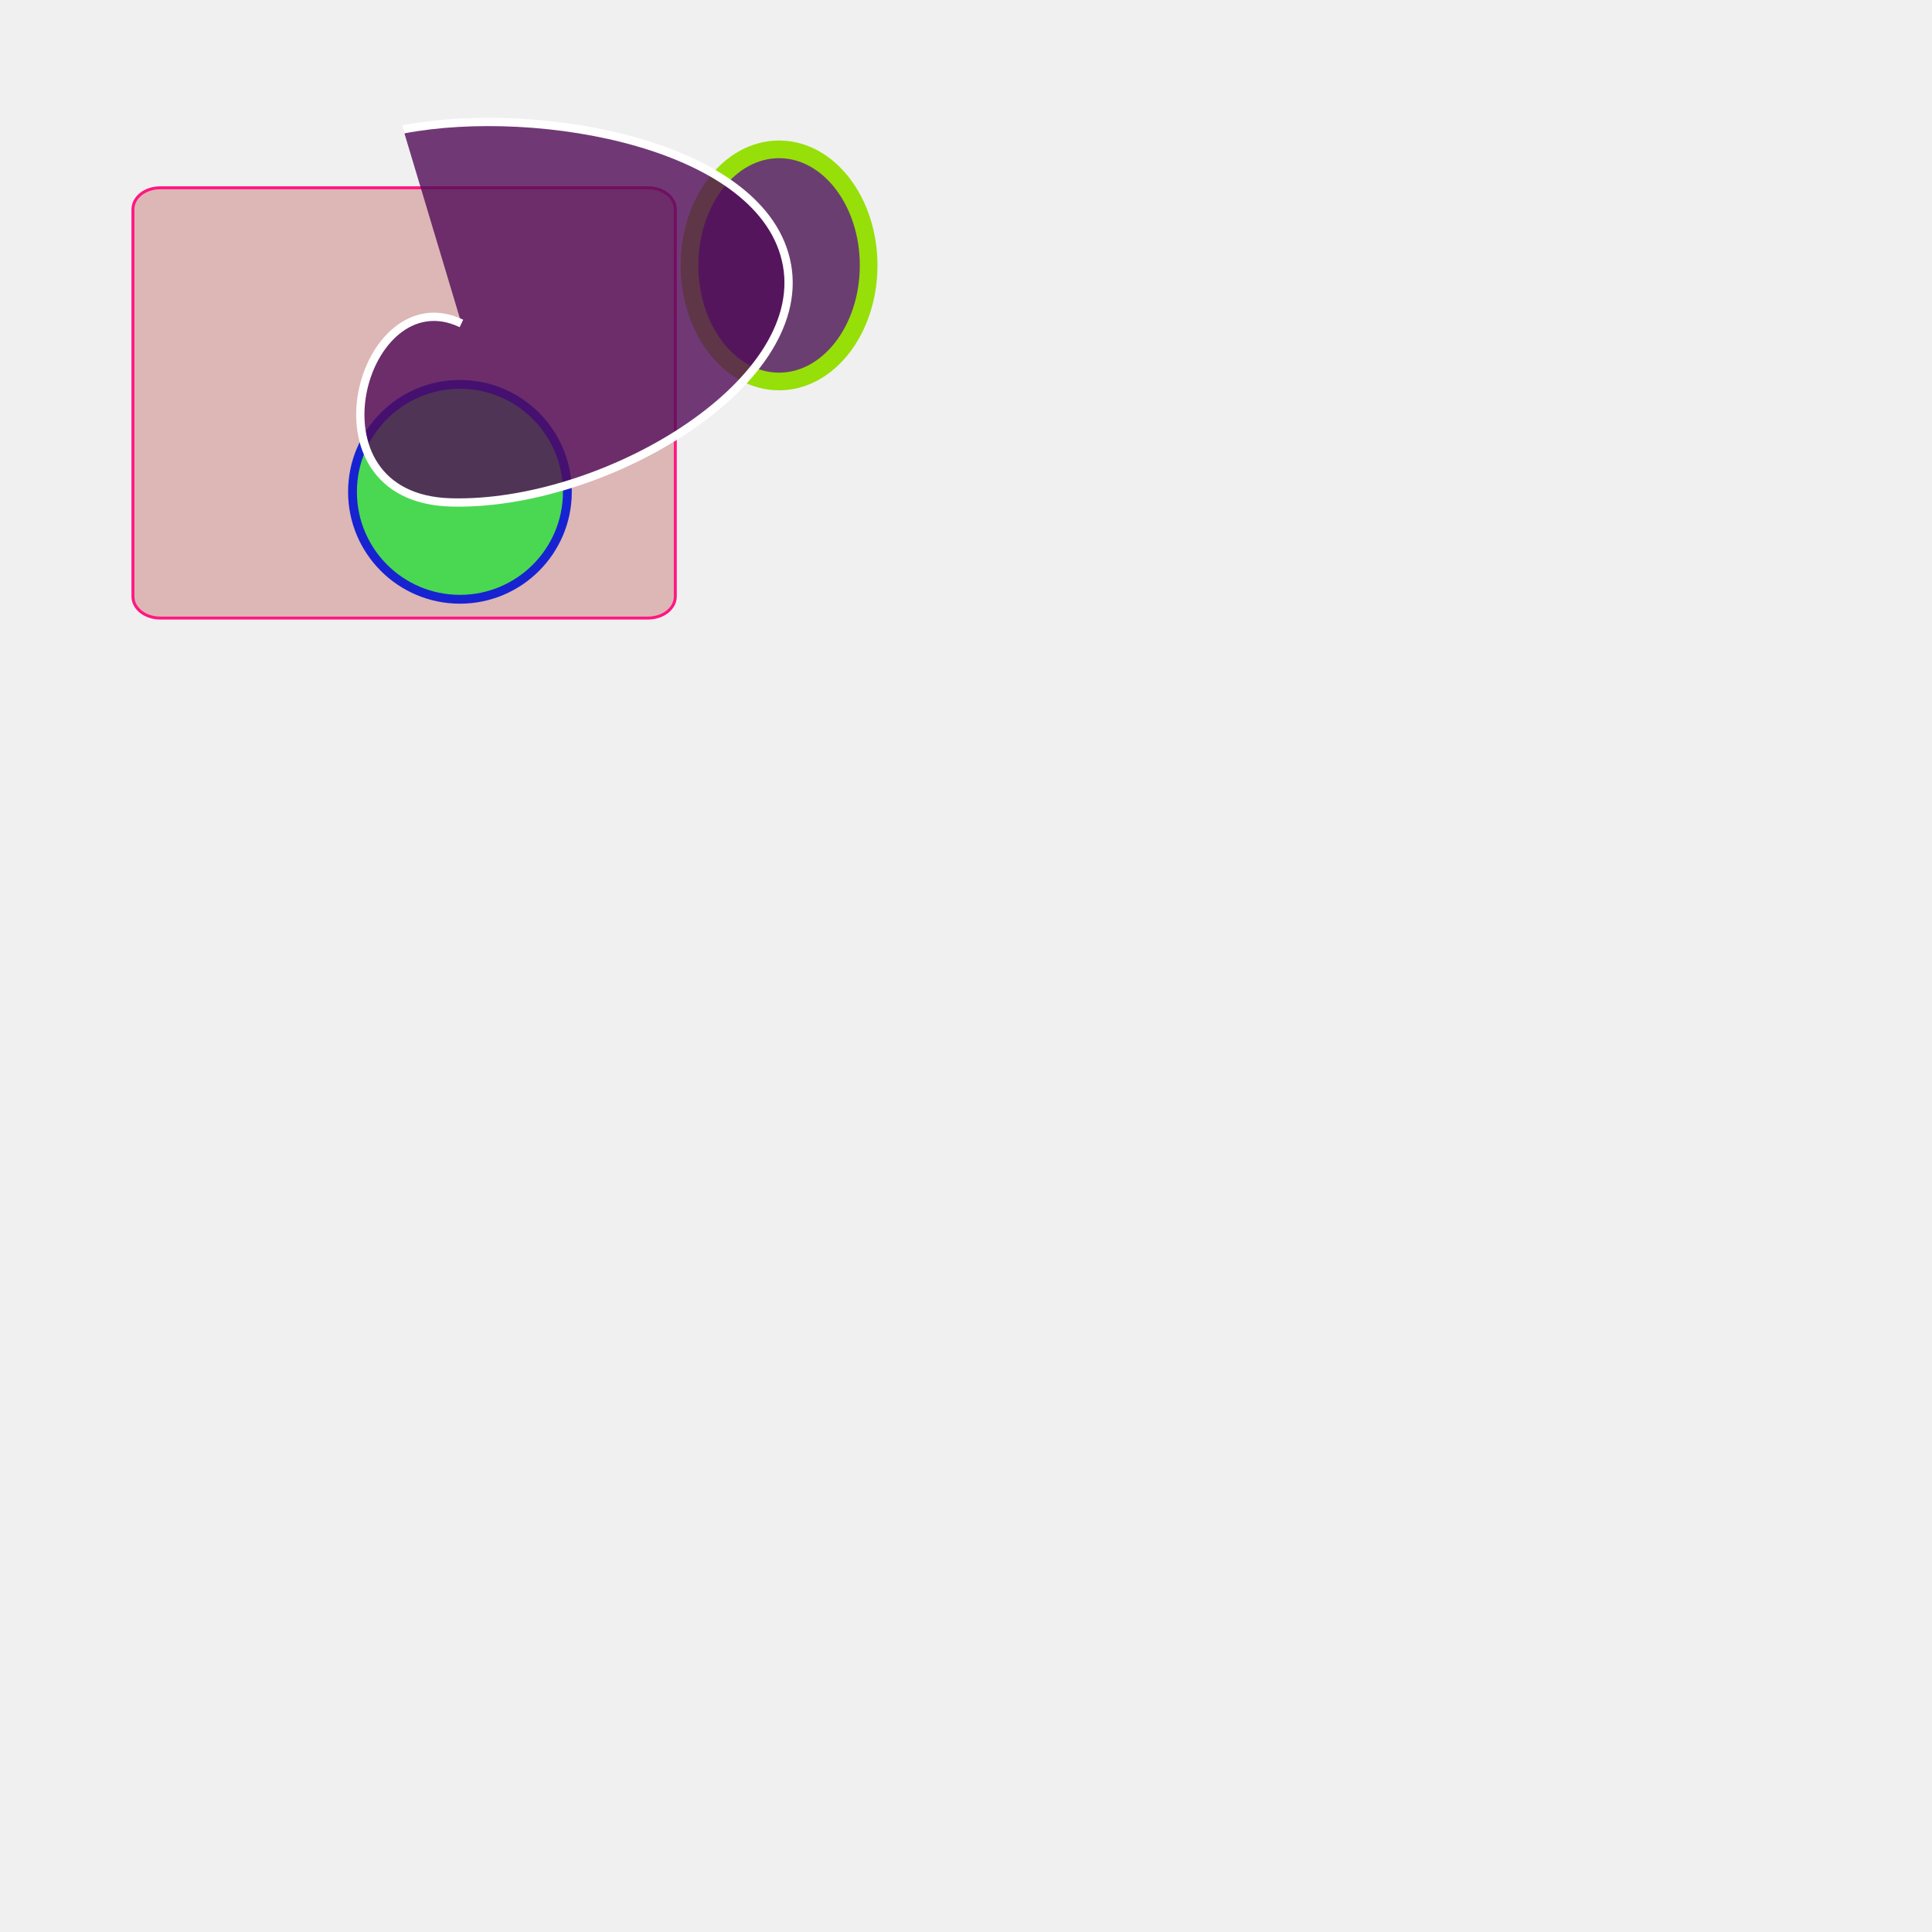
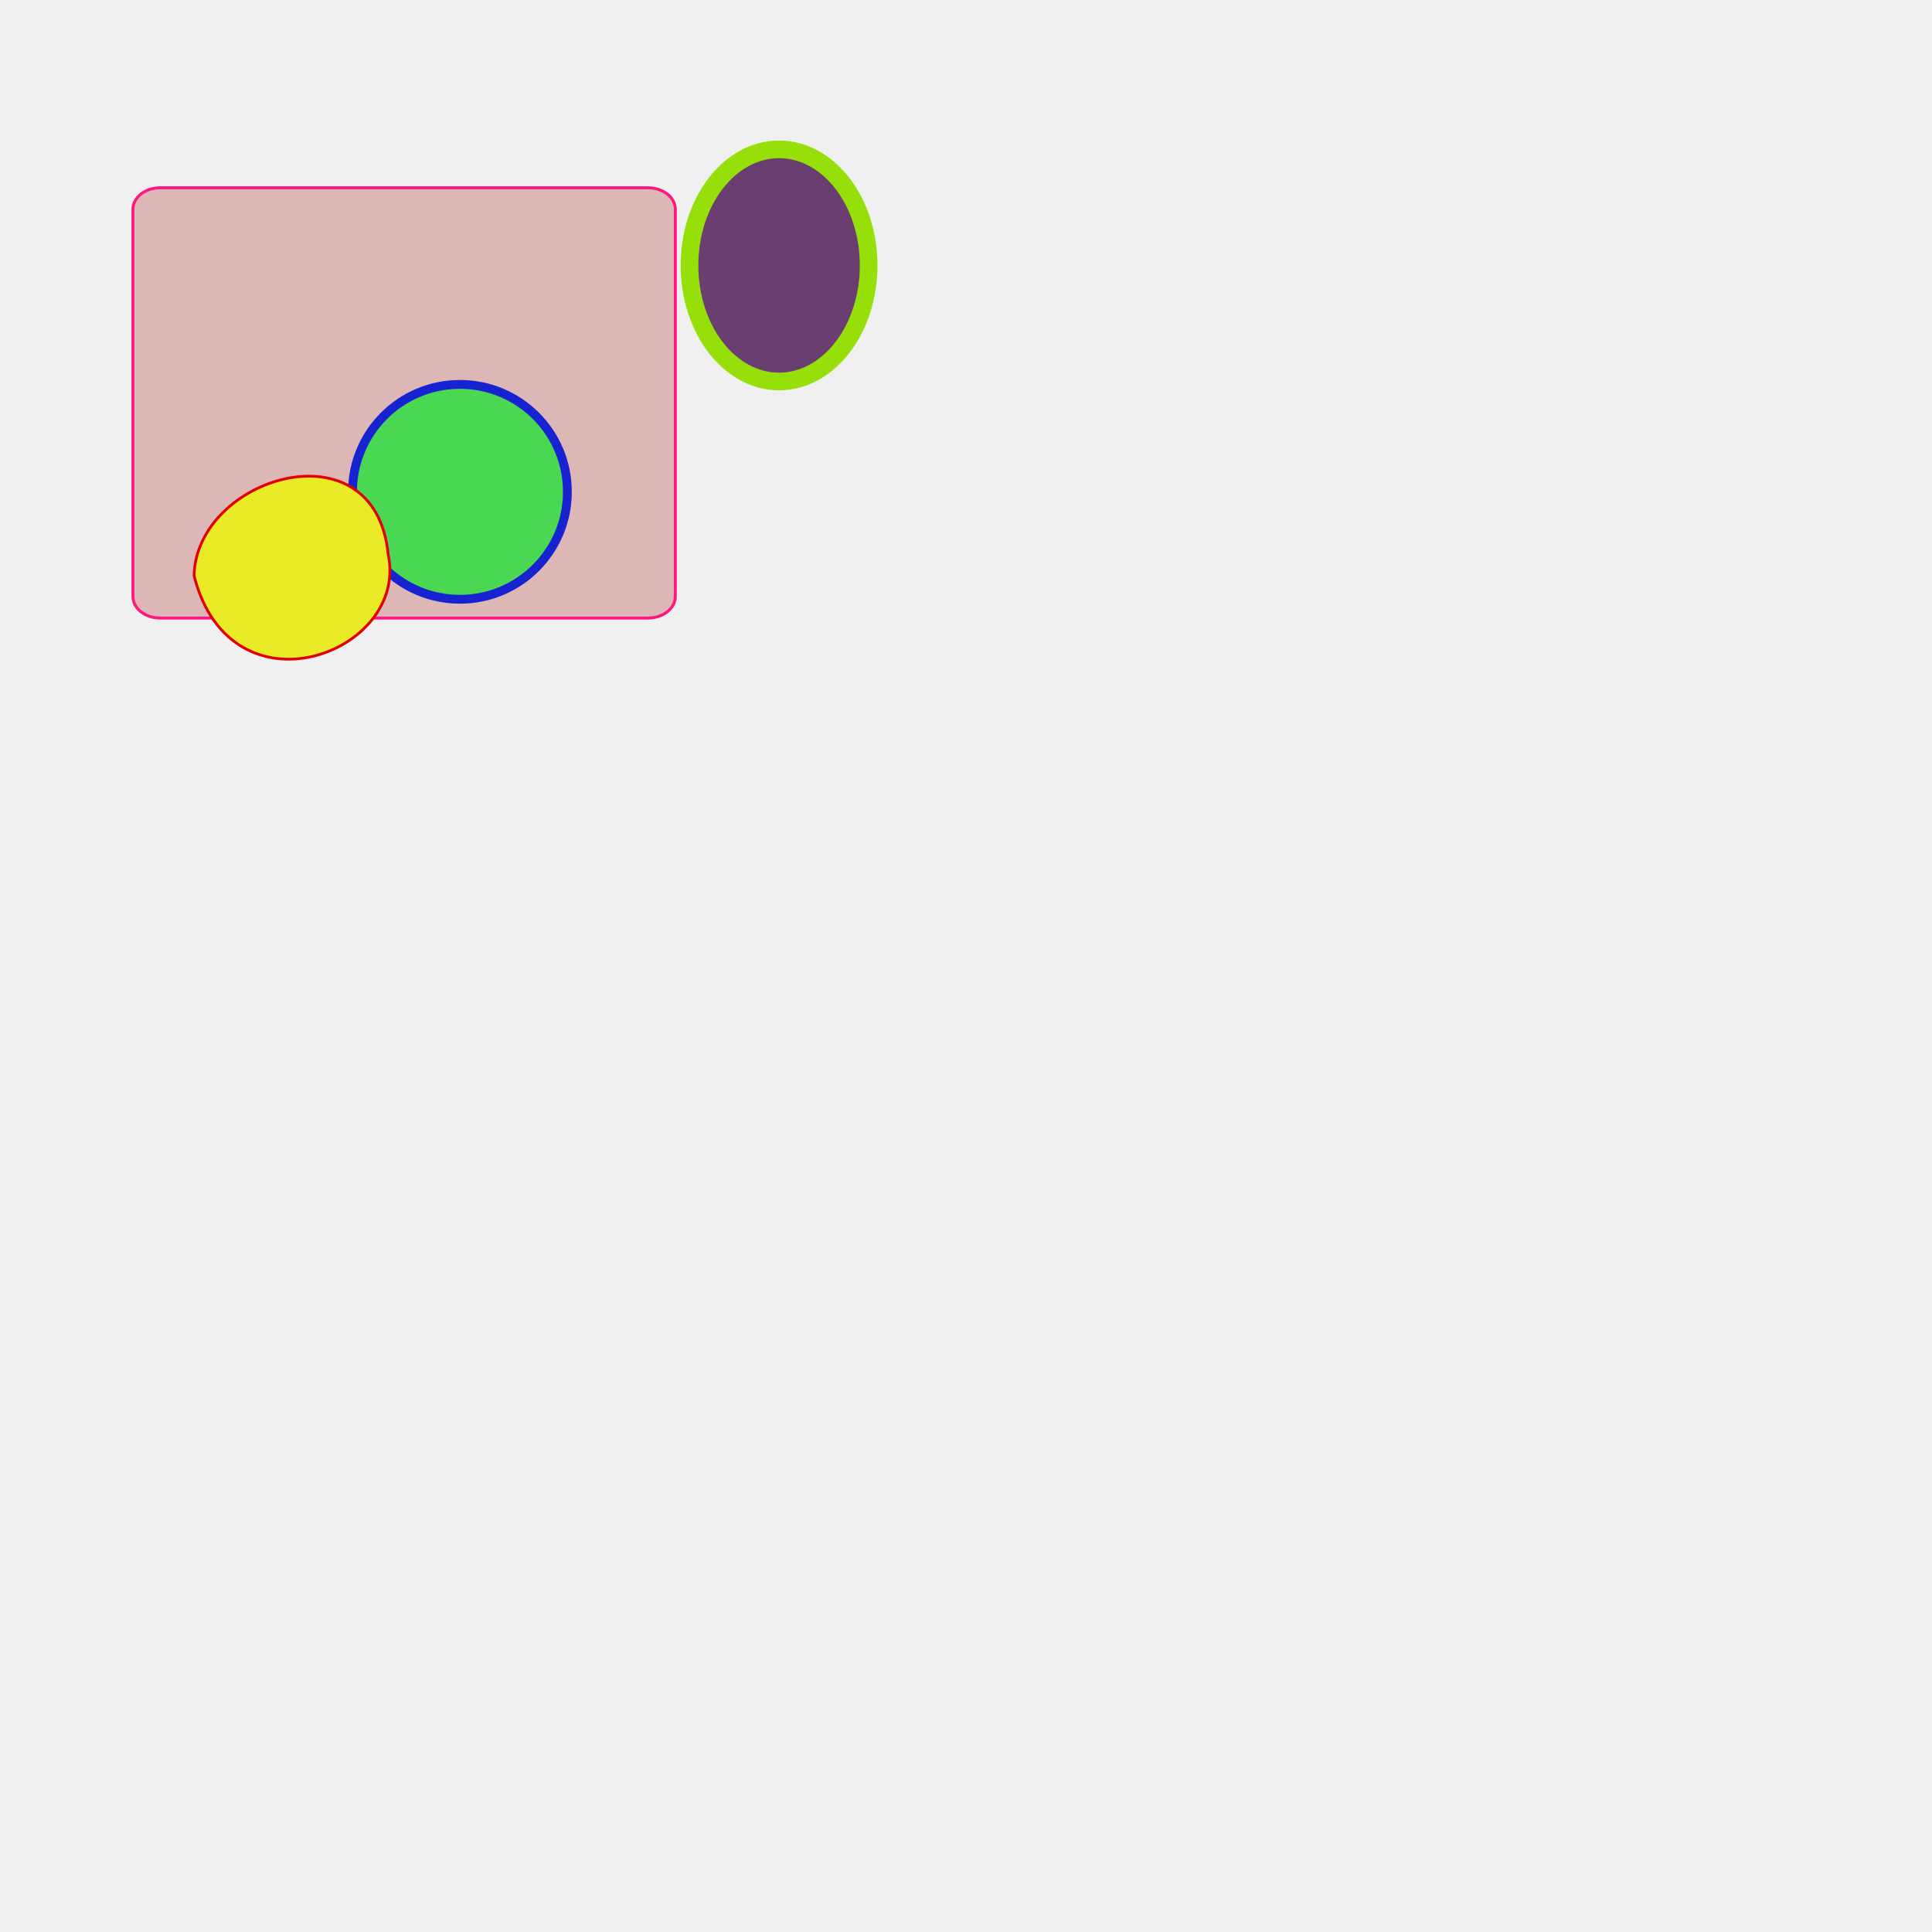
<svg xmlns="http://www.w3.org/2000/svg" width="700" height="700" viewBox="0 0 656.25 656.25" id="svg2" version="1.1">
  <defs id="defs5" />
  <rect x="45.156" y="63.789" rx="9.211" ry="7.307" height="146.143" id="bgfill057" style="fill:#d8a7a7;fill-opacity:0.8;stroke:#ff1781;stroke-width:1;stroke-opacity:1" width="184.229" />
  <circle style="fill:#4ad852;fill-opacity:1;stroke:#1723d1;stroke-width:3;stroke-linecap:butt;stroke-linejoin:miter;stroke-miterlimit:4;stroke-dasharray:none;stroke-opacity:1" id="path4135" cx="156.23" cy="167.061" r="36.494" />
  <ellipse style="fill:#4a1252;fill-opacity:0.8;stroke:#96df09;stroke-width:6;stroke-linecap:butt;stroke-linejoin:miter;stroke-miterlimit:4;stroke-dasharray:none;stroke-opacity:1" id="path4137" cx="264.629" cy="90.156" ry="39.424" rx="30.424" />
-   <path style="fill:#500c58;fill-rule:evenodd;stroke:#ffffff;stroke-width:2.812;stroke-linecap:butt;stroke-linejoin:miter;stroke-opacity:1;fill-opacity:0.8;stroke-miterlimit:4;stroke-dasharray:none" d="M 156.738,109.863 C 123.047,93.75 101.807,169.189 153.076,170.654 204.346,172.119 274.658,131.104 267.334,90.088 260.01,49.072 183.105,35.156 136.963,43.945" id="path4492" />
+   <path style="fill:#e8eb26;fill-opacity:1;fill-rule:evenodd;stroke:#e20000;stroke-width:0.937px;stroke-linecap:butt;stroke-linejoin:miter;stroke-opacity:1" d="m 65.918,195.557 c 0.732,-33.691 61.523,-52.002 65.918,-7.324 7.324,33.691 -53.467,56.396 -65.918,7.324 z" id="path4138" />
</svg>
